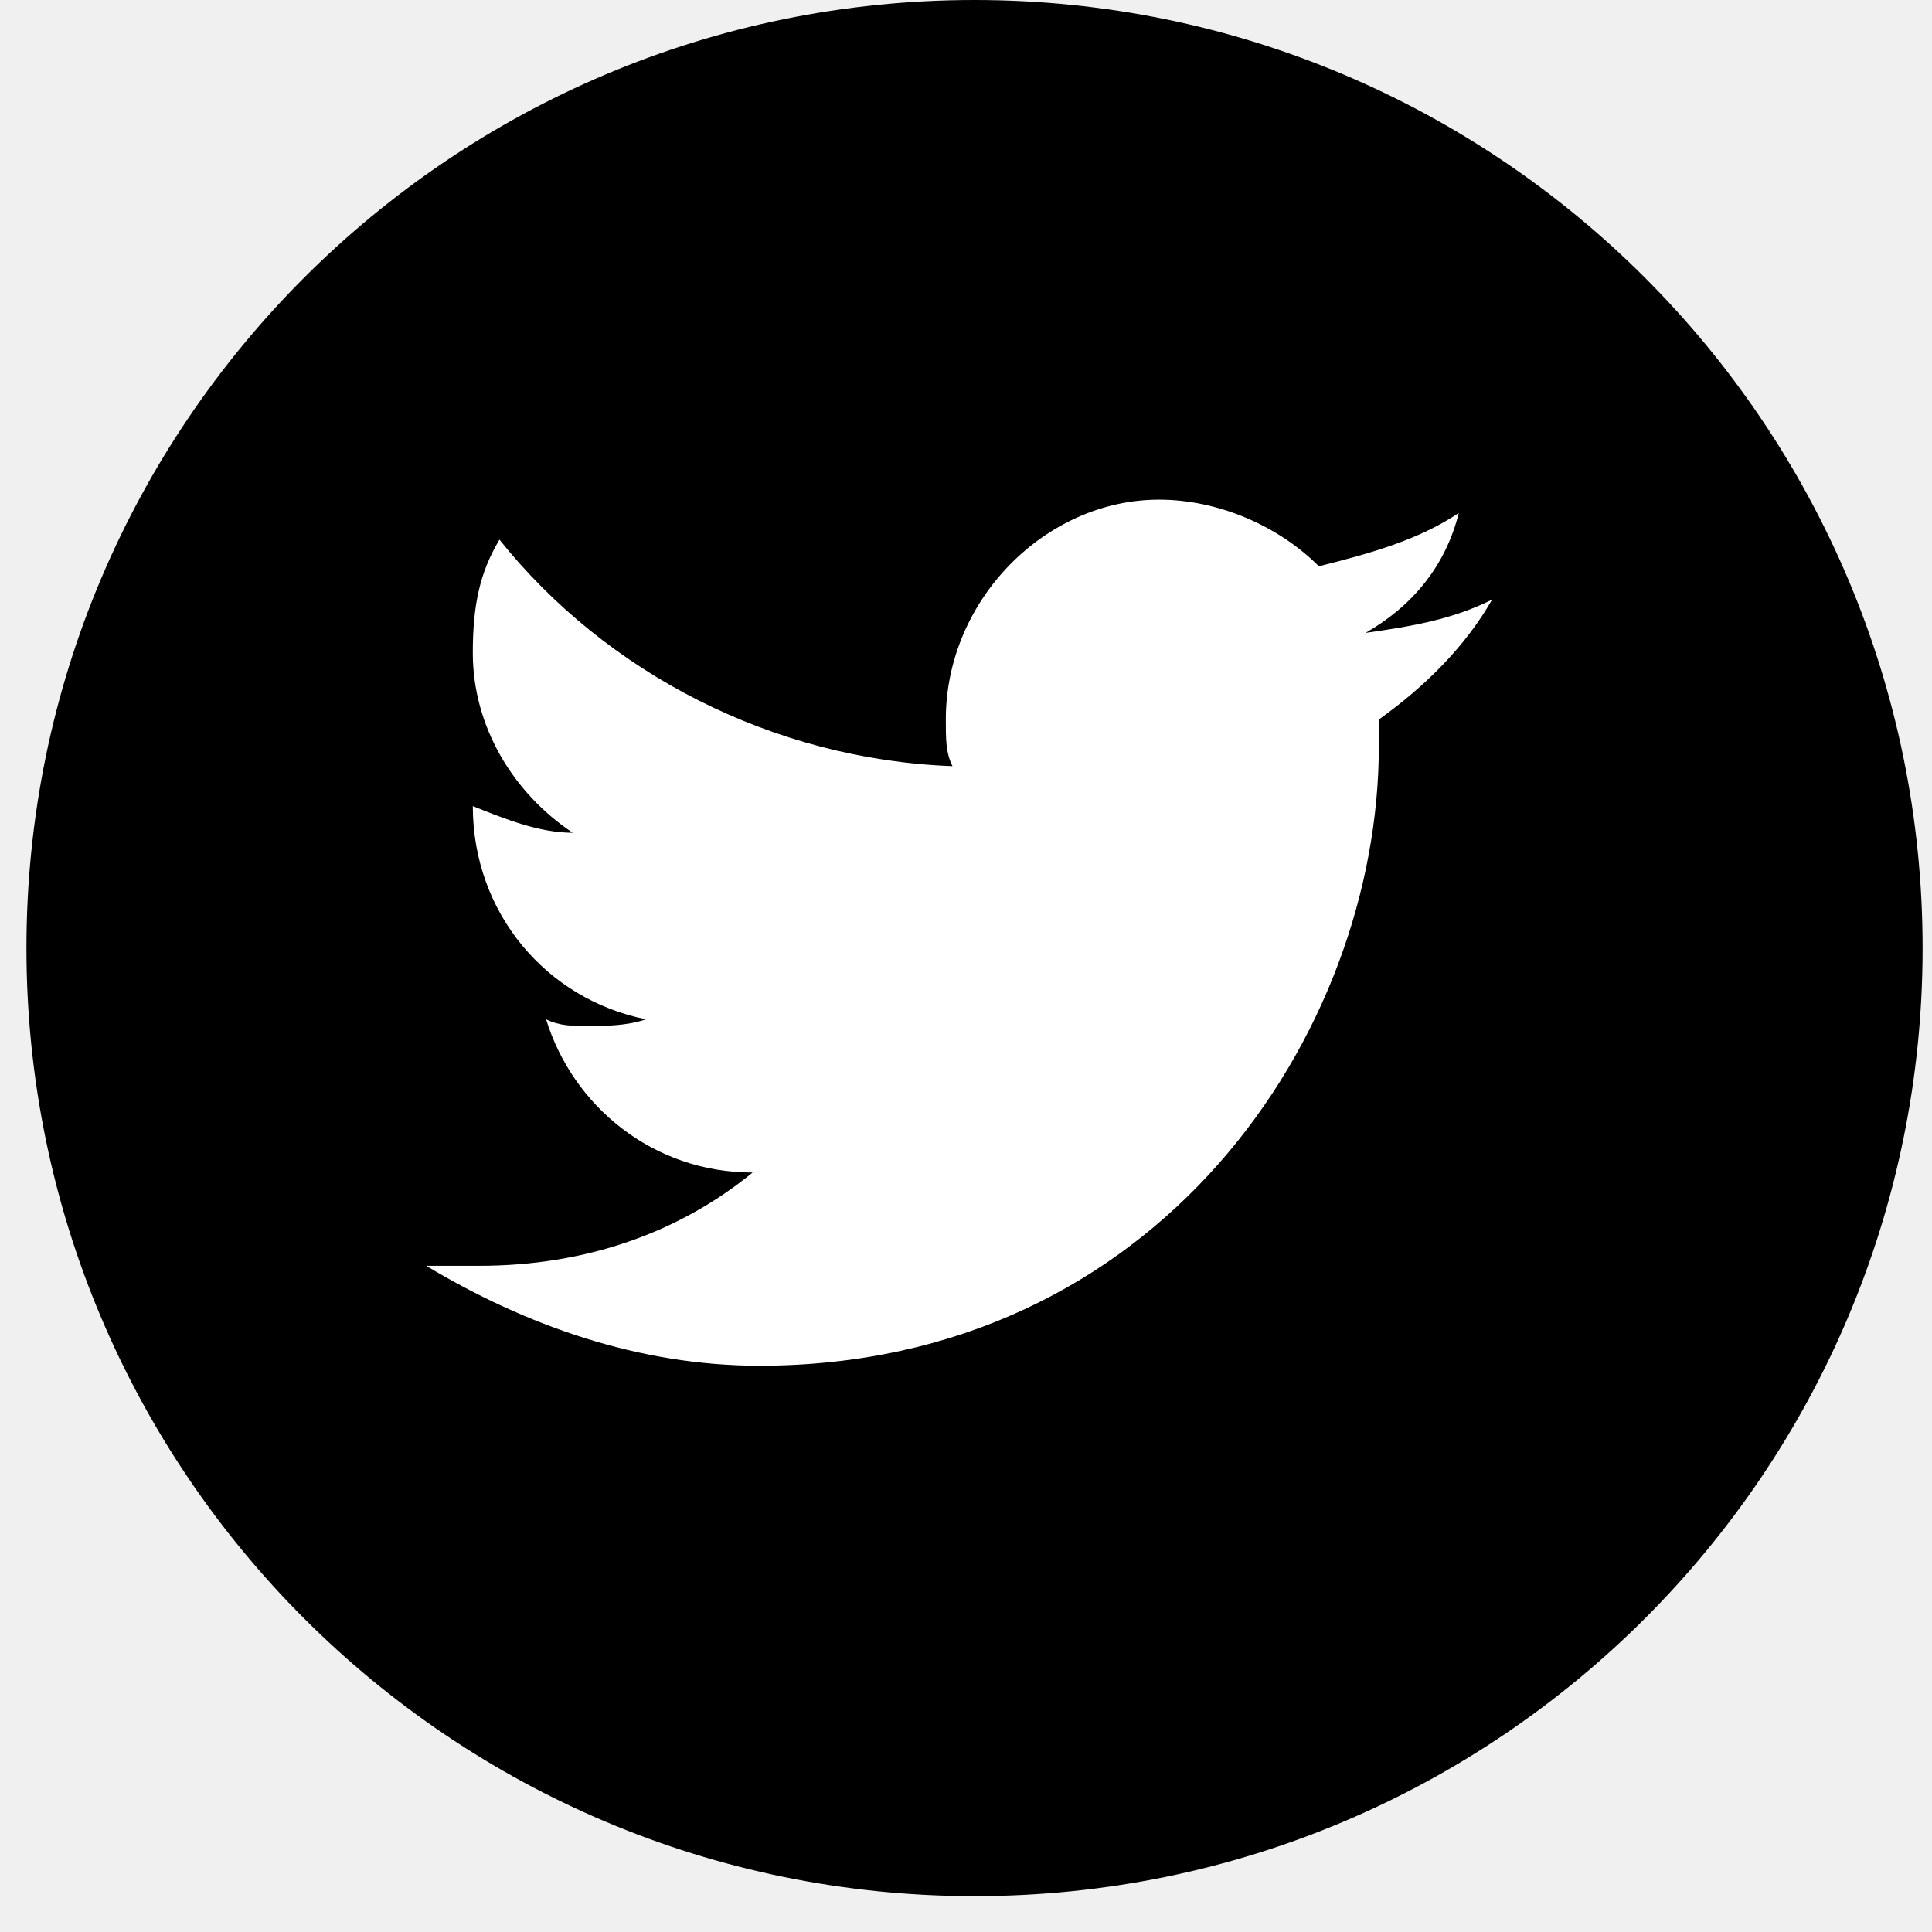
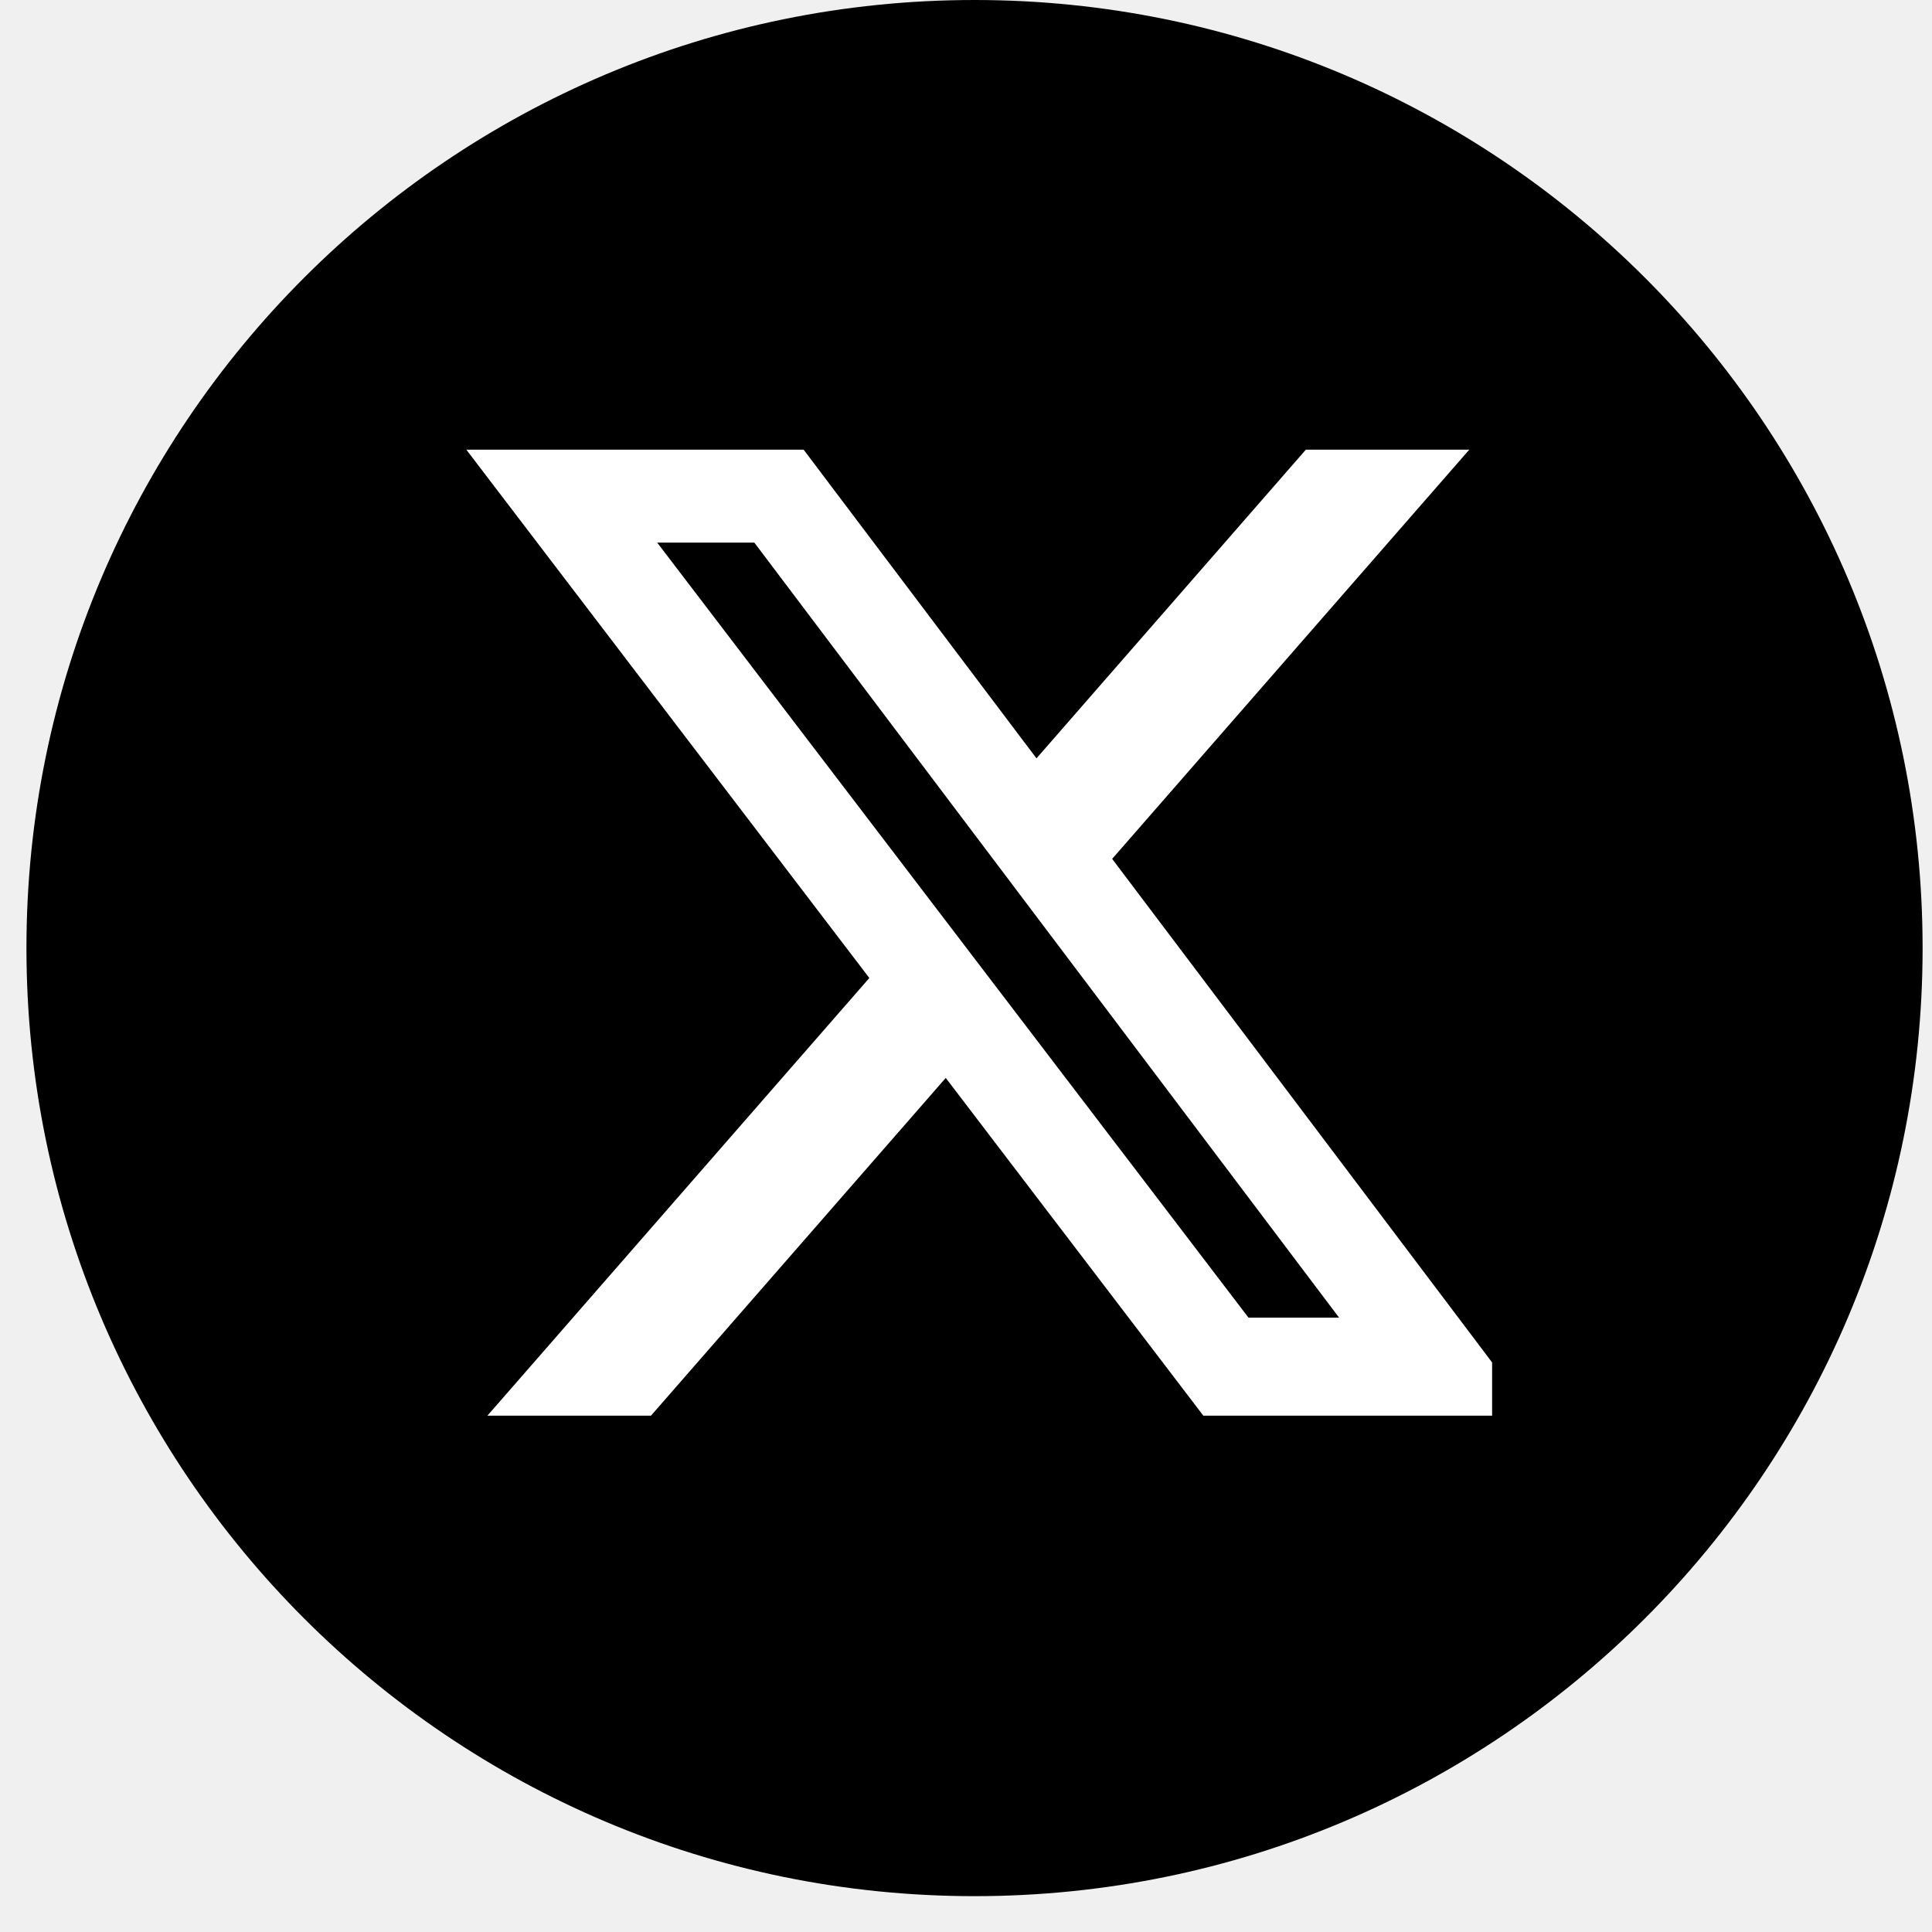
<svg xmlns="http://www.w3.org/2000/svg" width="29" height="29" viewBox="0 0 29 29" fill="none">
  <circle cx="14.628" cy="14.231" r="14.231" fill="currentColor" />
  <g clip-path="url(#clip0_42814_12951)">
-     <path d="M22.397 9C21.797 9.3 21.197 9.4 20.497 9.5C21.197 9.1 21.697 8.5 21.897 7.7C21.297 8.1 20.597 8.3 19.797 8.5C19.197 7.9 18.297 7.5 17.397 7.5C15.697 7.5 14.197 9 14.197 10.8C14.197 11.1 14.197 11.3 14.297 11.5C11.597 11.4 9.097 10.1 7.497 8.1C7.197 8.6 7.097 9.1 7.097 9.8C7.097 10.9 7.697 11.9 8.597 12.5C8.097 12.5 7.597 12.3 7.097 12.1C7.097 13.7 8.197 15 9.697 15.3C9.397 15.4 9.097 15.4 8.797 15.4C8.597 15.4 8.397 15.4 8.197 15.3C8.597 16.6 9.797 17.6 11.297 17.6C10.197 18.5 8.797 19 7.197 19H6.397C7.897 19.9 9.597 20.5 11.397 20.5C17.397 20.5 20.697 15.5 20.697 11.2V10.8C21.397 10.3 21.997 9.7 22.397 9Z" fill="white" />
+     <path d="M12.6.75h2.454l-5.36 6.142L16 15.25h-4.937l-3.867-5.07-4.425 5.07H.316l5.733-6.57L0 .75h5.063l3.495 4.633L12.601.75Zm-.86 13.028h1.36L4.323 2.145H2.865z" fill="white" transform="translate(7 6)" />
  </g>
  <defs>
    <clipPath id="clip0_42814_12951">
      <rect width="16" height="16" fill="white" transform="translate(6.39697 6)" />
    </clipPath>
  </defs>
</svg>
